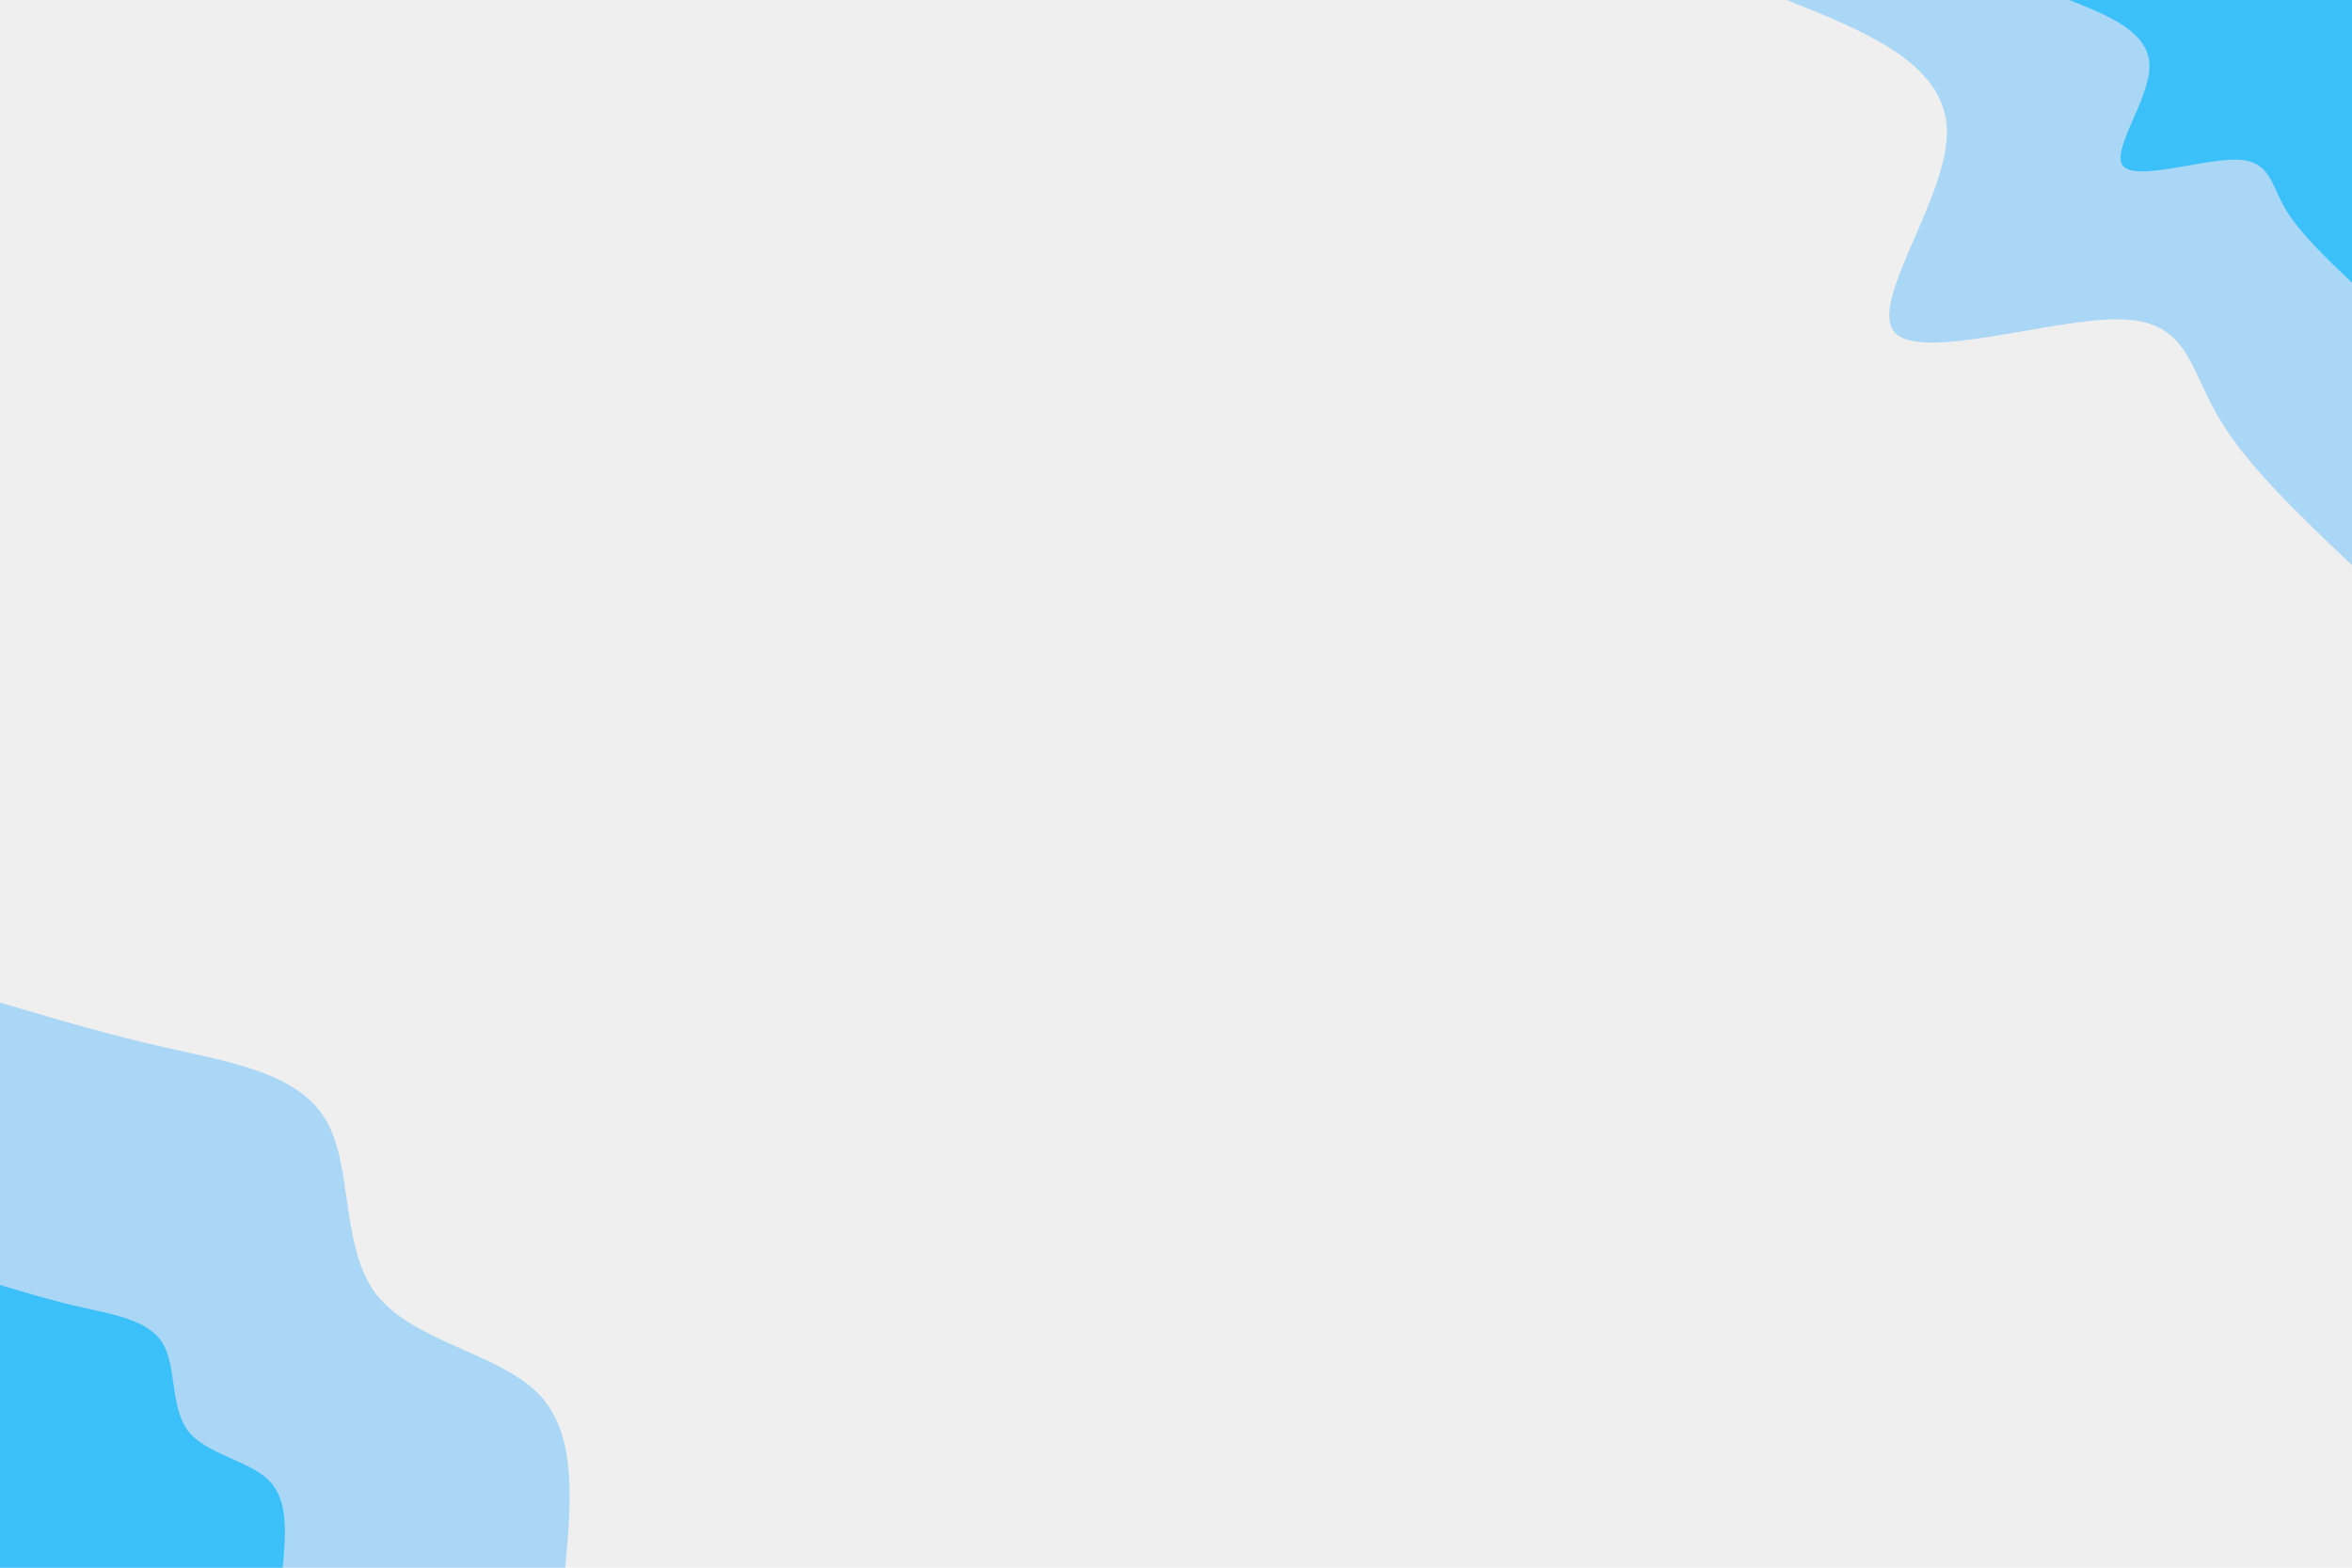
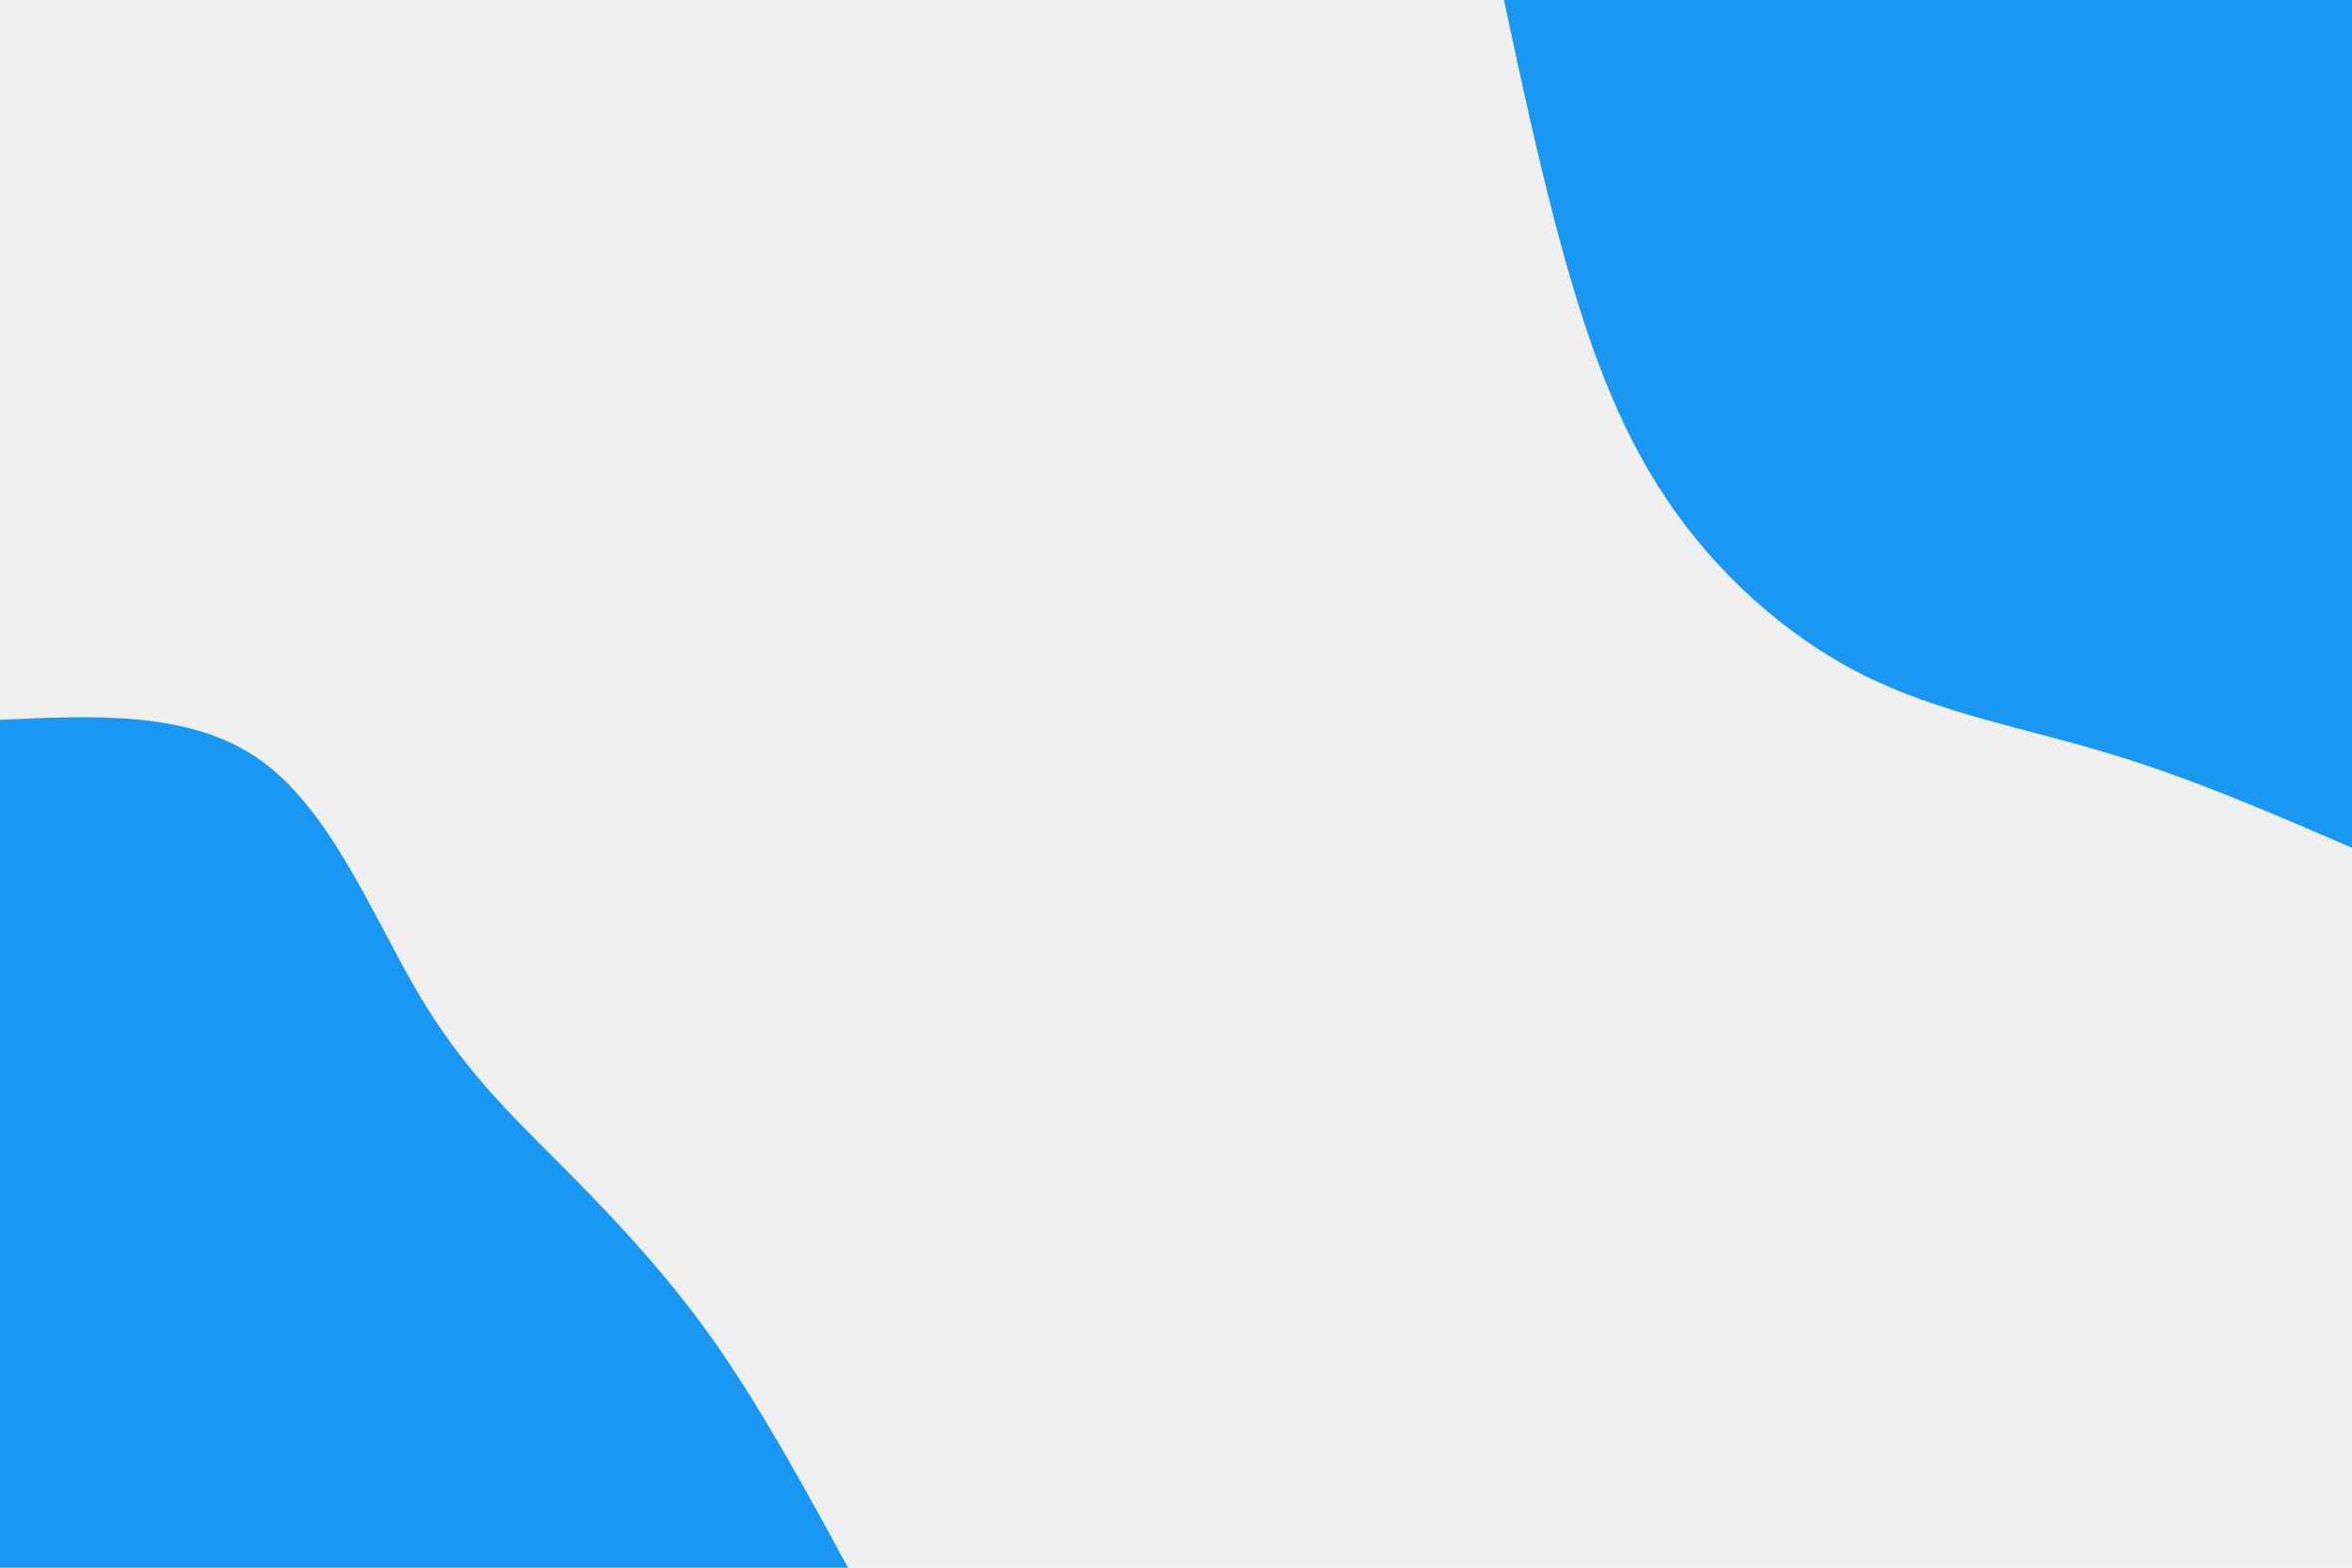
<svg xmlns="http://www.w3.org/2000/svg" id="visual" viewBox="0 0 900 600" width="900" height="600" version="1.1">
-   <rect x="0" y="0" width="900" height="600" fill="#efefef" />
+   <rect x="0" y="0" width="900" height="600" fill="#EFEFEF" />
  <defs>
    <linearGradient id="grad1_0" x1="33.3%" y1="0%" x2="100%" y2="100%">
-       <stop offset="20%" stop-color="#3cc0fa" stop-opacity="1" />
-       <stop offset="80%" stop-color="#3cc0fa" stop-opacity="1" />
-     </linearGradient>
-   </defs>
-   <defs>
-     <linearGradient id="grad1_1" x1="33.3%" y1="0%" x2="100%" y2="100%">
-       <stop offset="20%" stop-color="#3cc0fa" stop-opacity="1" />
+       <stop offset="20%" stop-color="#efefef" stop-opacity="1" />
      <stop offset="80%" stop-color="#efefef" stop-opacity="1" />
    </linearGradient>
  </defs>
  <defs>
    <linearGradient id="grad2_0" x1="0%" y1="0%" x2="66.7%" y2="100%">
-       <stop offset="20%" stop-color="#3cc0fa" stop-opacity="1" />
-       <stop offset="80%" stop-color="#3cc0fa" stop-opacity="1" />
-     </linearGradient>
-   </defs>
-   <defs>
-     <linearGradient id="grad2_1" x1="0%" y1="0%" x2="66.7%" y2="100%">
      <stop offset="20%" stop-color="#efefef" stop-opacity="1" />
-       <stop offset="80%" stop-color="#3cc0fa" stop-opacity="1" />
+       <stop offset="80%" stop-color="#efefef" stop-opacity="1" />
    </linearGradient>
  </defs>
  <g transform="translate(900, 0)">
-     <path d="M0 216.3C-20.5 196.9 -41 177.4 -51.6 158.8C-62.3 140.3 -63.1 122.6 -88.8 122.2C-114.4 121.7 -164.9 138.5 -175 127.2C-185.1 115.8 -154.9 76.3 -155 50.4C-155.2 24.5 -185.8 12.2 -216.3 0L0 0Z" fill="#a9d7f5" />
-     <path d="M0 108.2C-10.2 98.4 -20.5 88.7 -25.8 79.4C-31.1 70.1 -31.5 61.3 -44.4 61.1C-57.2 60.9 -82.5 69.3 -87.5 63.6C-92.6 57.9 -77.4 38.1 -77.5 25.2C-77.6 12.2 -92.9 6.1 -108.2 0L0 0Z" fill="#3cc0fa" />
+     <path d="M0 324.5C-30.9 311.1 -61.9 297.7 -93.6 288.2C-125.4 278.6 -157.9 273 -187.5 258.1C-217.1 243.1 -243.7 218.9 -262.5 190.7C-281.4 162.6 -292.4 130.4 -301.5 98C-310.5 65.5 -317.5 32.8 -324.5 0L0 0Z" fill="#1a97f3" />
  </g>
  <g transform="translate(0, 600)">
-     <path d="M0 -216.3C20.6 -210.2 41.2 -204 64.6 -198.8C87.9 -193.5 114.1 -189.3 124.6 -171.5C135.2 -153.8 130.2 -122.5 144 -104.6C157.9 -86.7 190.5 -82.1 205.7 -66.9C220.9 -51.6 218.6 -25.8 216.3 0L0 0Z" fill="#a9d7f5" />
-     <path d="M0 -108.2C10.3 -105.1 20.6 -102 32.3 -99.4C44 -96.8 57 -94.6 62.3 -85.8C67.6 -76.9 65.1 -61.3 72 -52.3C78.9 -43.4 95.3 -41 102.9 -33.4C110.5 -25.8 109.3 -12.9 108.2 0L0 0Z" fill="#3cc0fa" />
+     <path d="M0 -324.5C36.9 -326.2 73.8 -328 100.3 -308.6C126.8 -289.3 143 -248.8 159.9 -220.1C176.8 -191.3 194.5 -174.4 213.6 -155.2C232.7 -136 253.3 -114.6 272 -88.4C290.7 -62.1 307.6 -31.1 324.5 0L0 0Z" fill="#1a97f3" />
  </g>
</svg>
